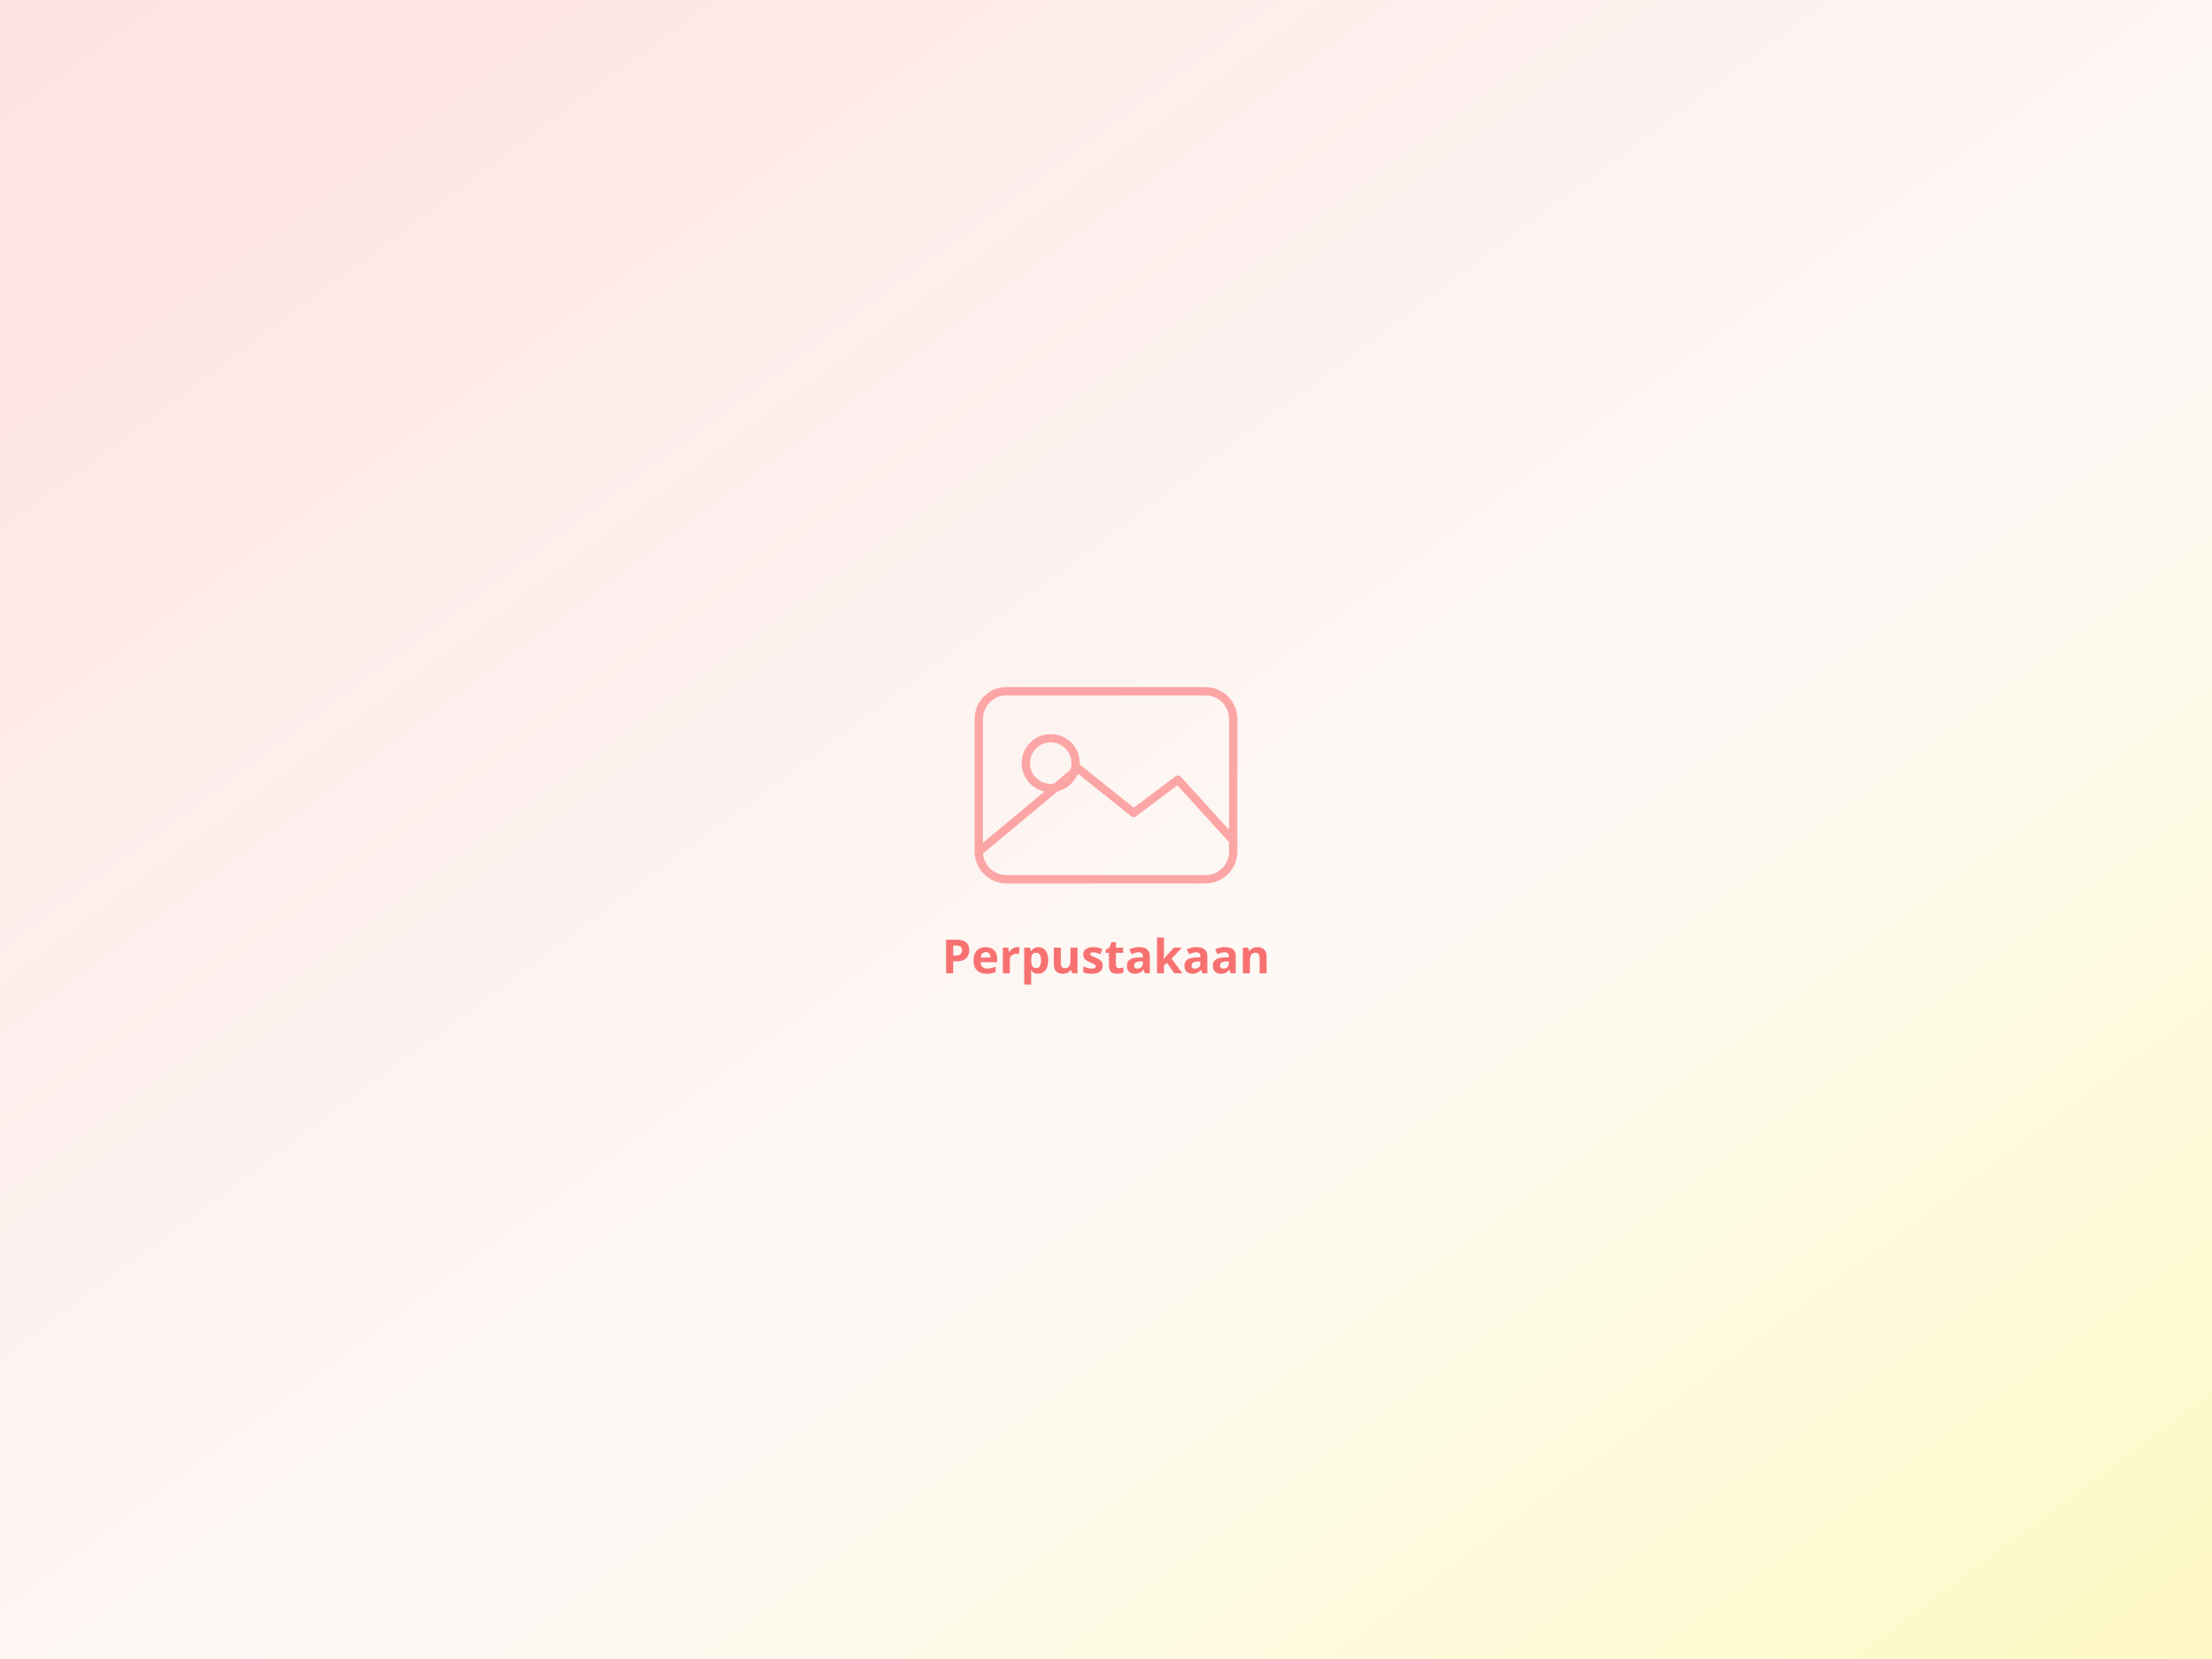
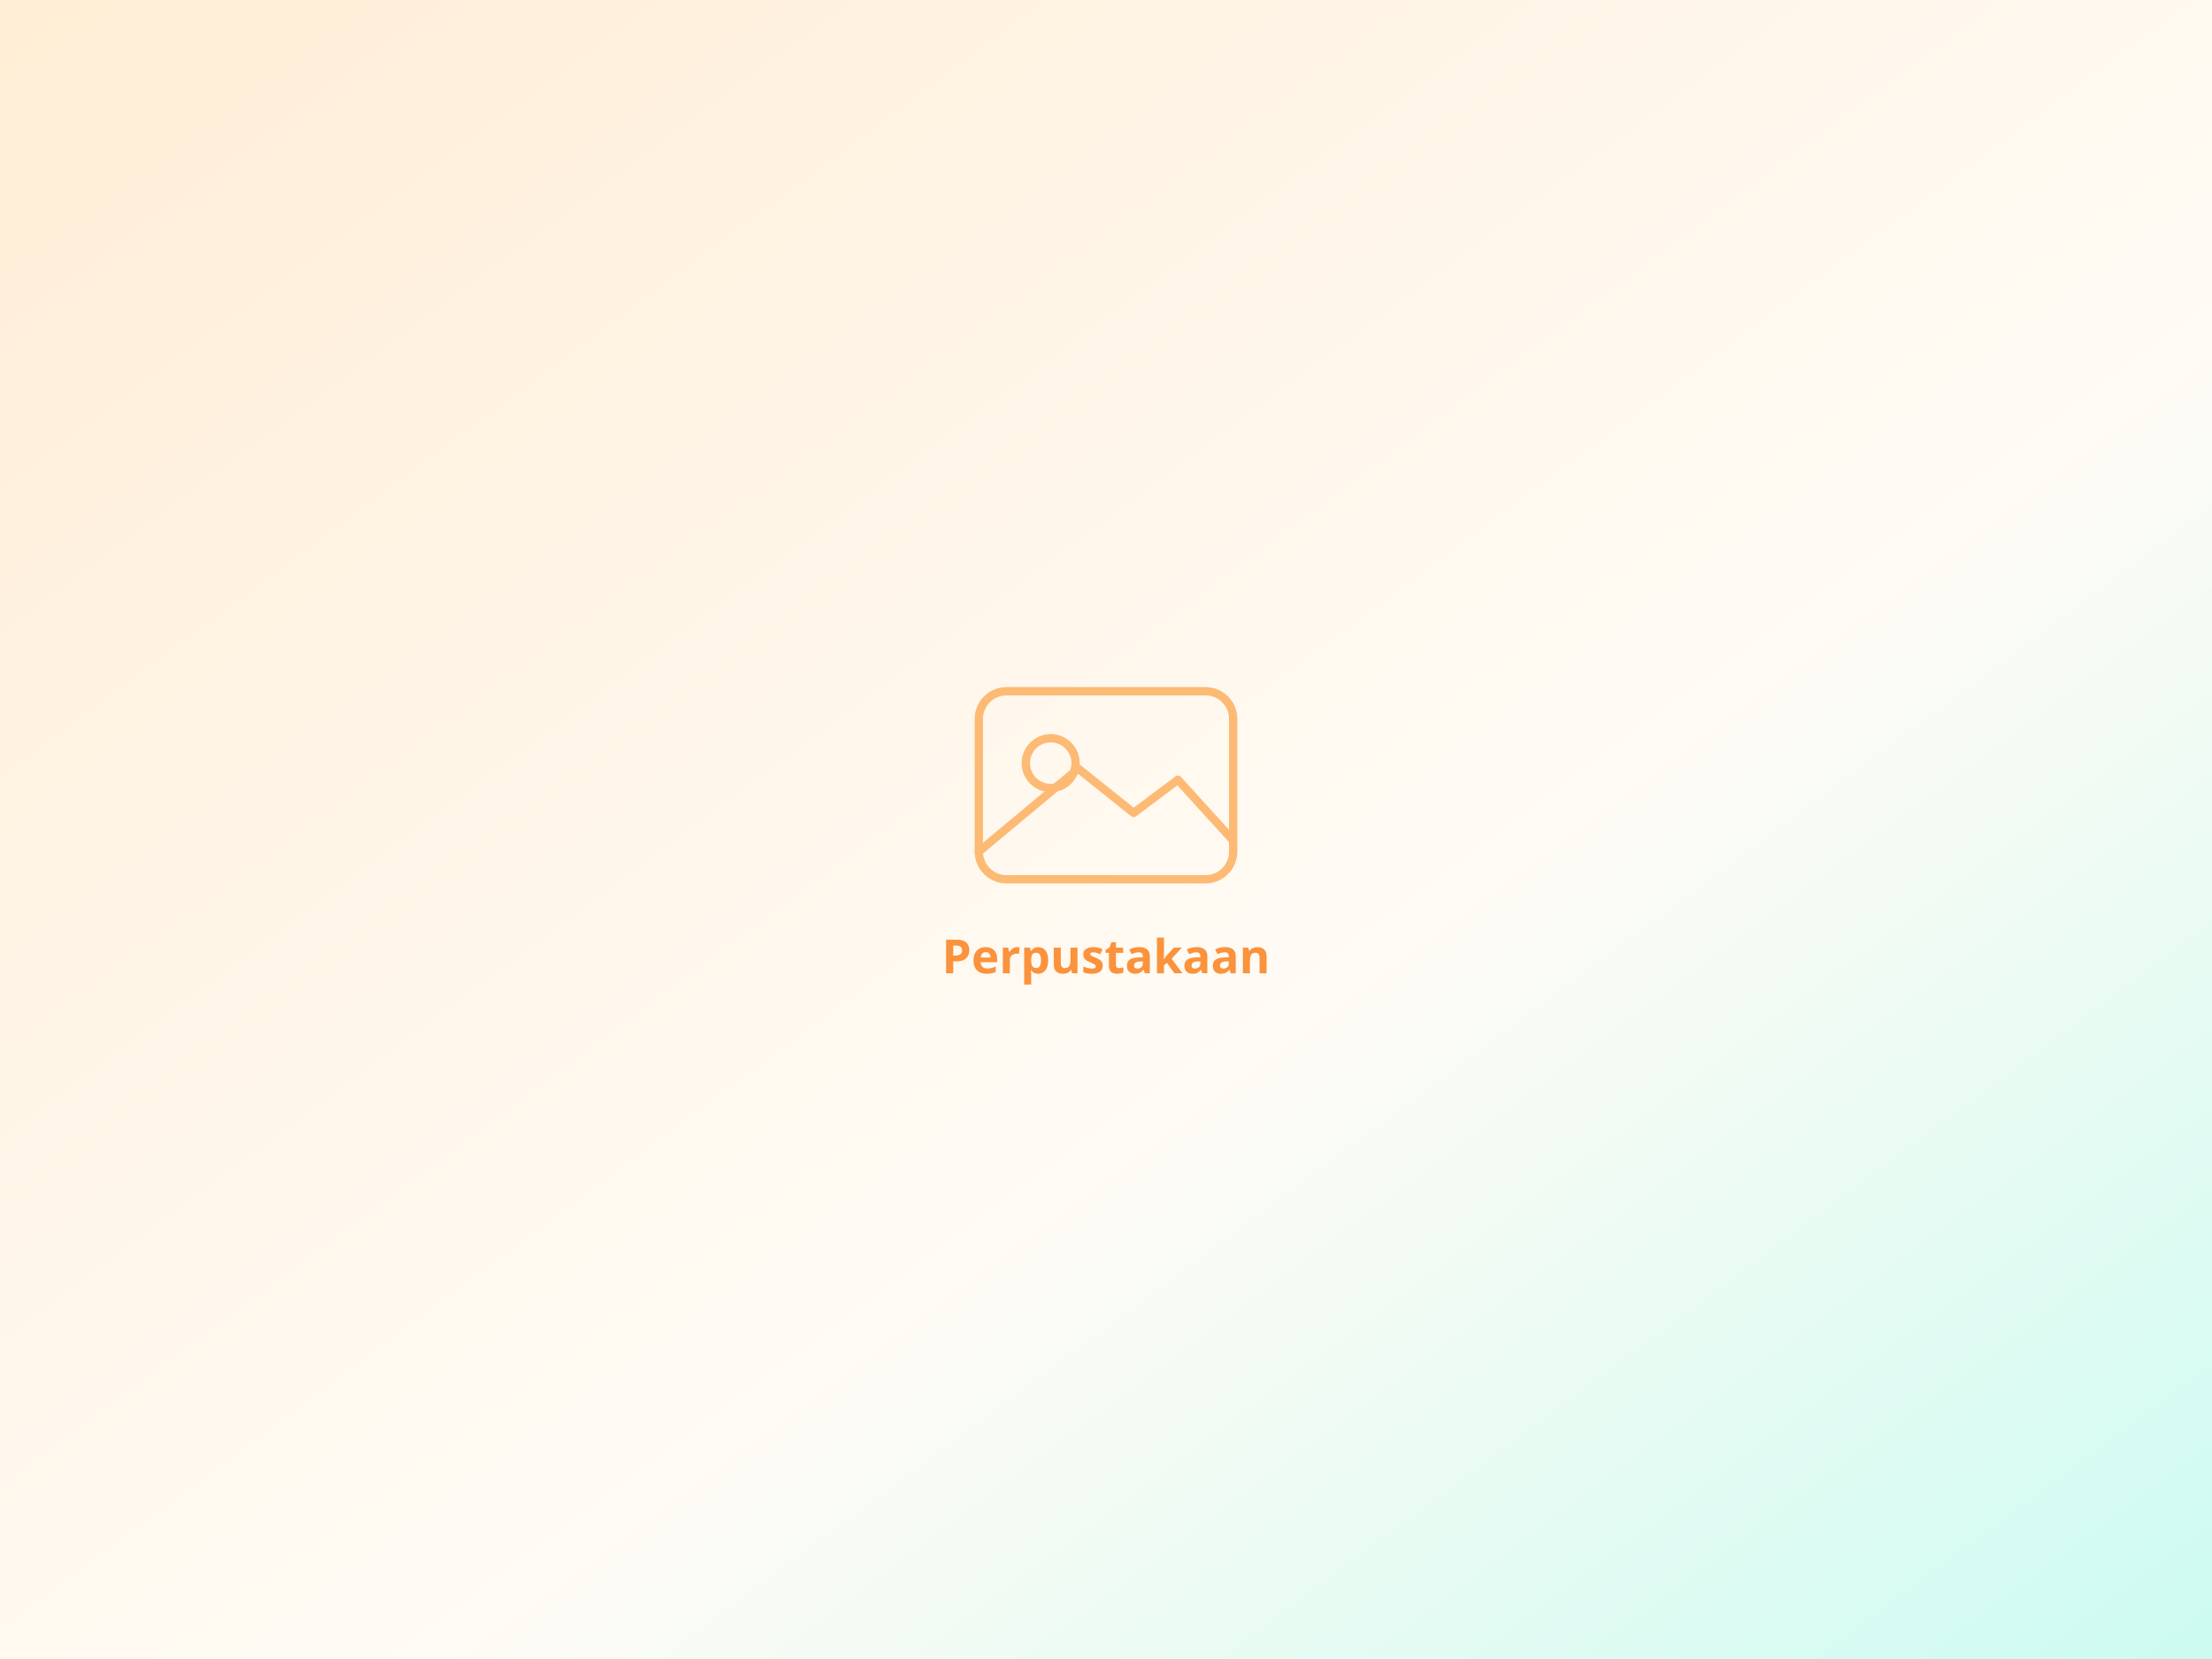
<svg xmlns="http://www.w3.org/2000/svg" width="800" height="600" viewBox="0 0 800 600">
  <defs>
    <linearGradient id="g" x1="0" y1="0" x2="1" y2="1">
-       <stop offset="0" stop-color="#fee2e2" />
-       <stop offset="0.6" stop-color="#fdfaf6" />
-       <stop offset="1" stop-color="#fef9c3" />
+       <stop offset="0" stop-color="#ffedd5" />
+       <stop offset="0.6" stop-color="#fffbf5" />
+       <stop offset="1" stop-color="#ccfbf1" />
    </linearGradient>
  </defs>
  <rect width="800" height="600" fill="url(#g)" />
-   <g transform="translate(400 284)" fill="none" stroke="#fca5a5" stroke-width="3" stroke-linecap="round" stroke-linejoin="round">
+   <g transform="translate(400 284)" fill="none" stroke="#fdba74" stroke-width="3" stroke-linecap="round" stroke-linejoin="round">
    <rect x="-46" y="-34" width="92" height="68" rx="10" />
    <circle cx="-20" cy="-8" r="9" />
    <path d="M-46 24 L-10 -6 L10 10 L26 -2 L46 20" />
  </g>
-   <text x="400" y="352" font-family="Nunito,sans-serif" font-size="17" fill="#f87171" text-anchor="middle" font-weight="600">Perpustakaan</text>
+   <text x="400" y="352" font-family="Nunito,sans-serif" font-size="17" fill="#fb923c" text-anchor="middle" font-weight="600">Perpustakaan</text>
</svg>
